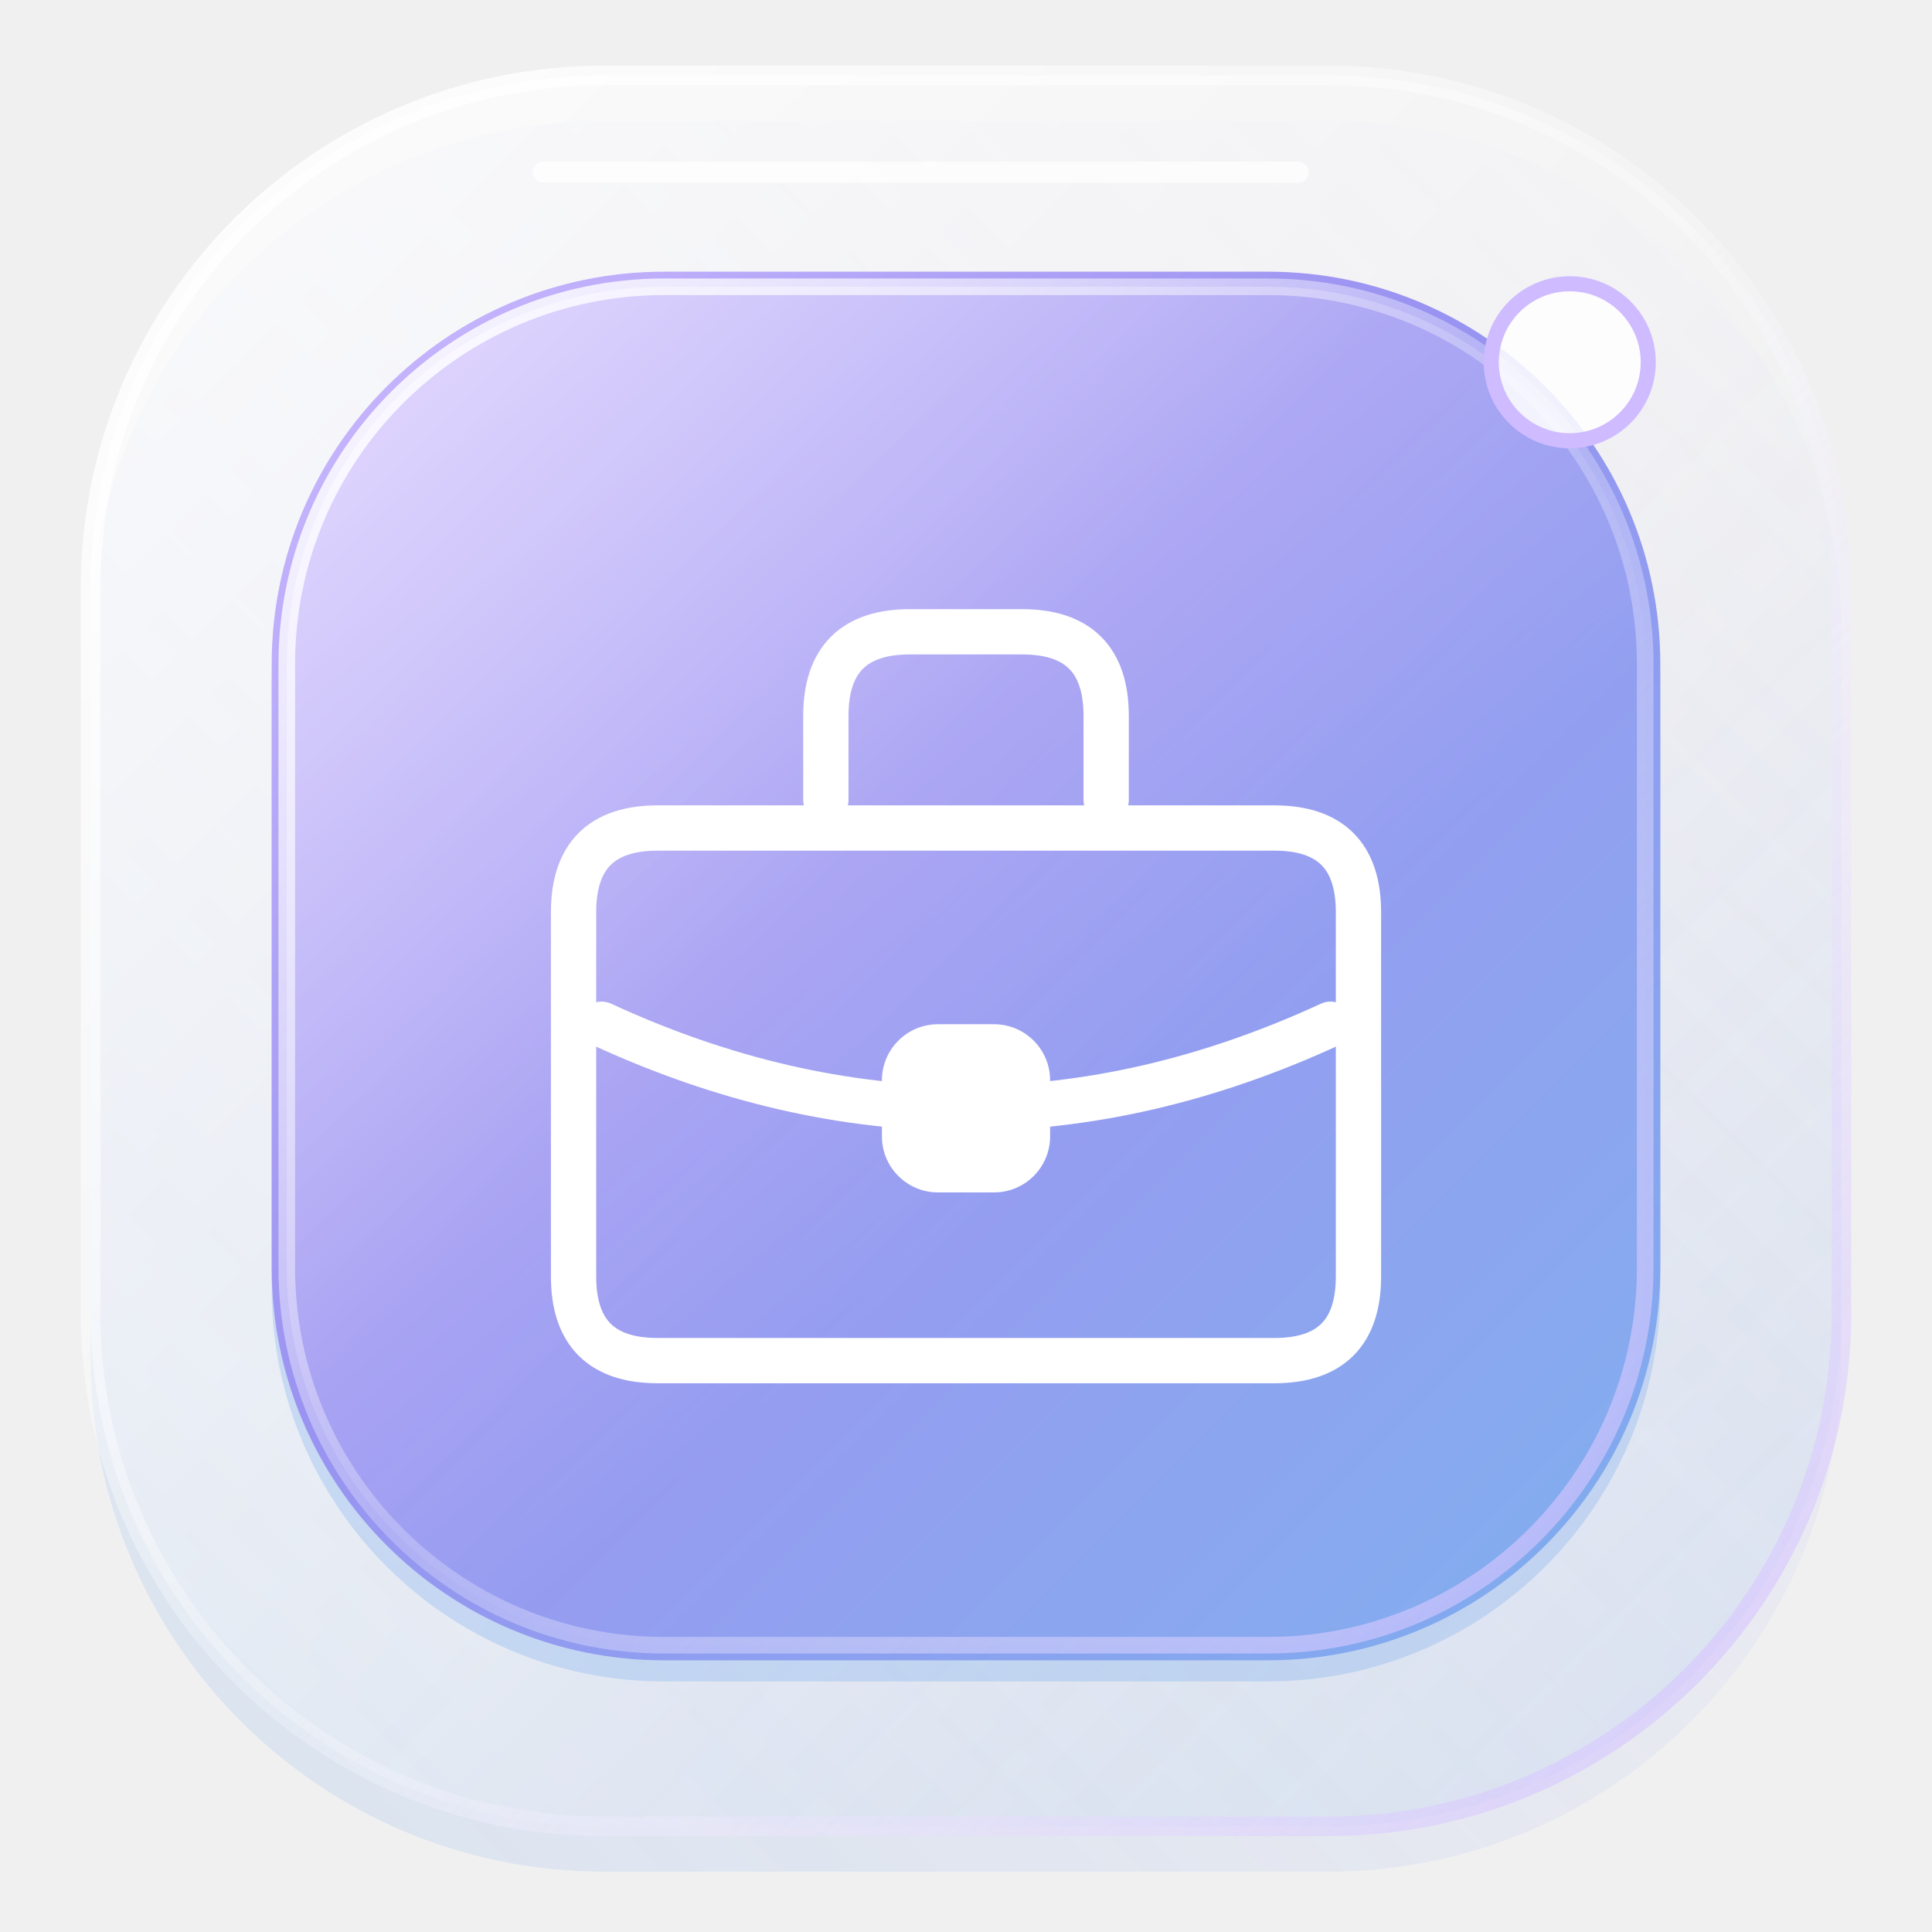
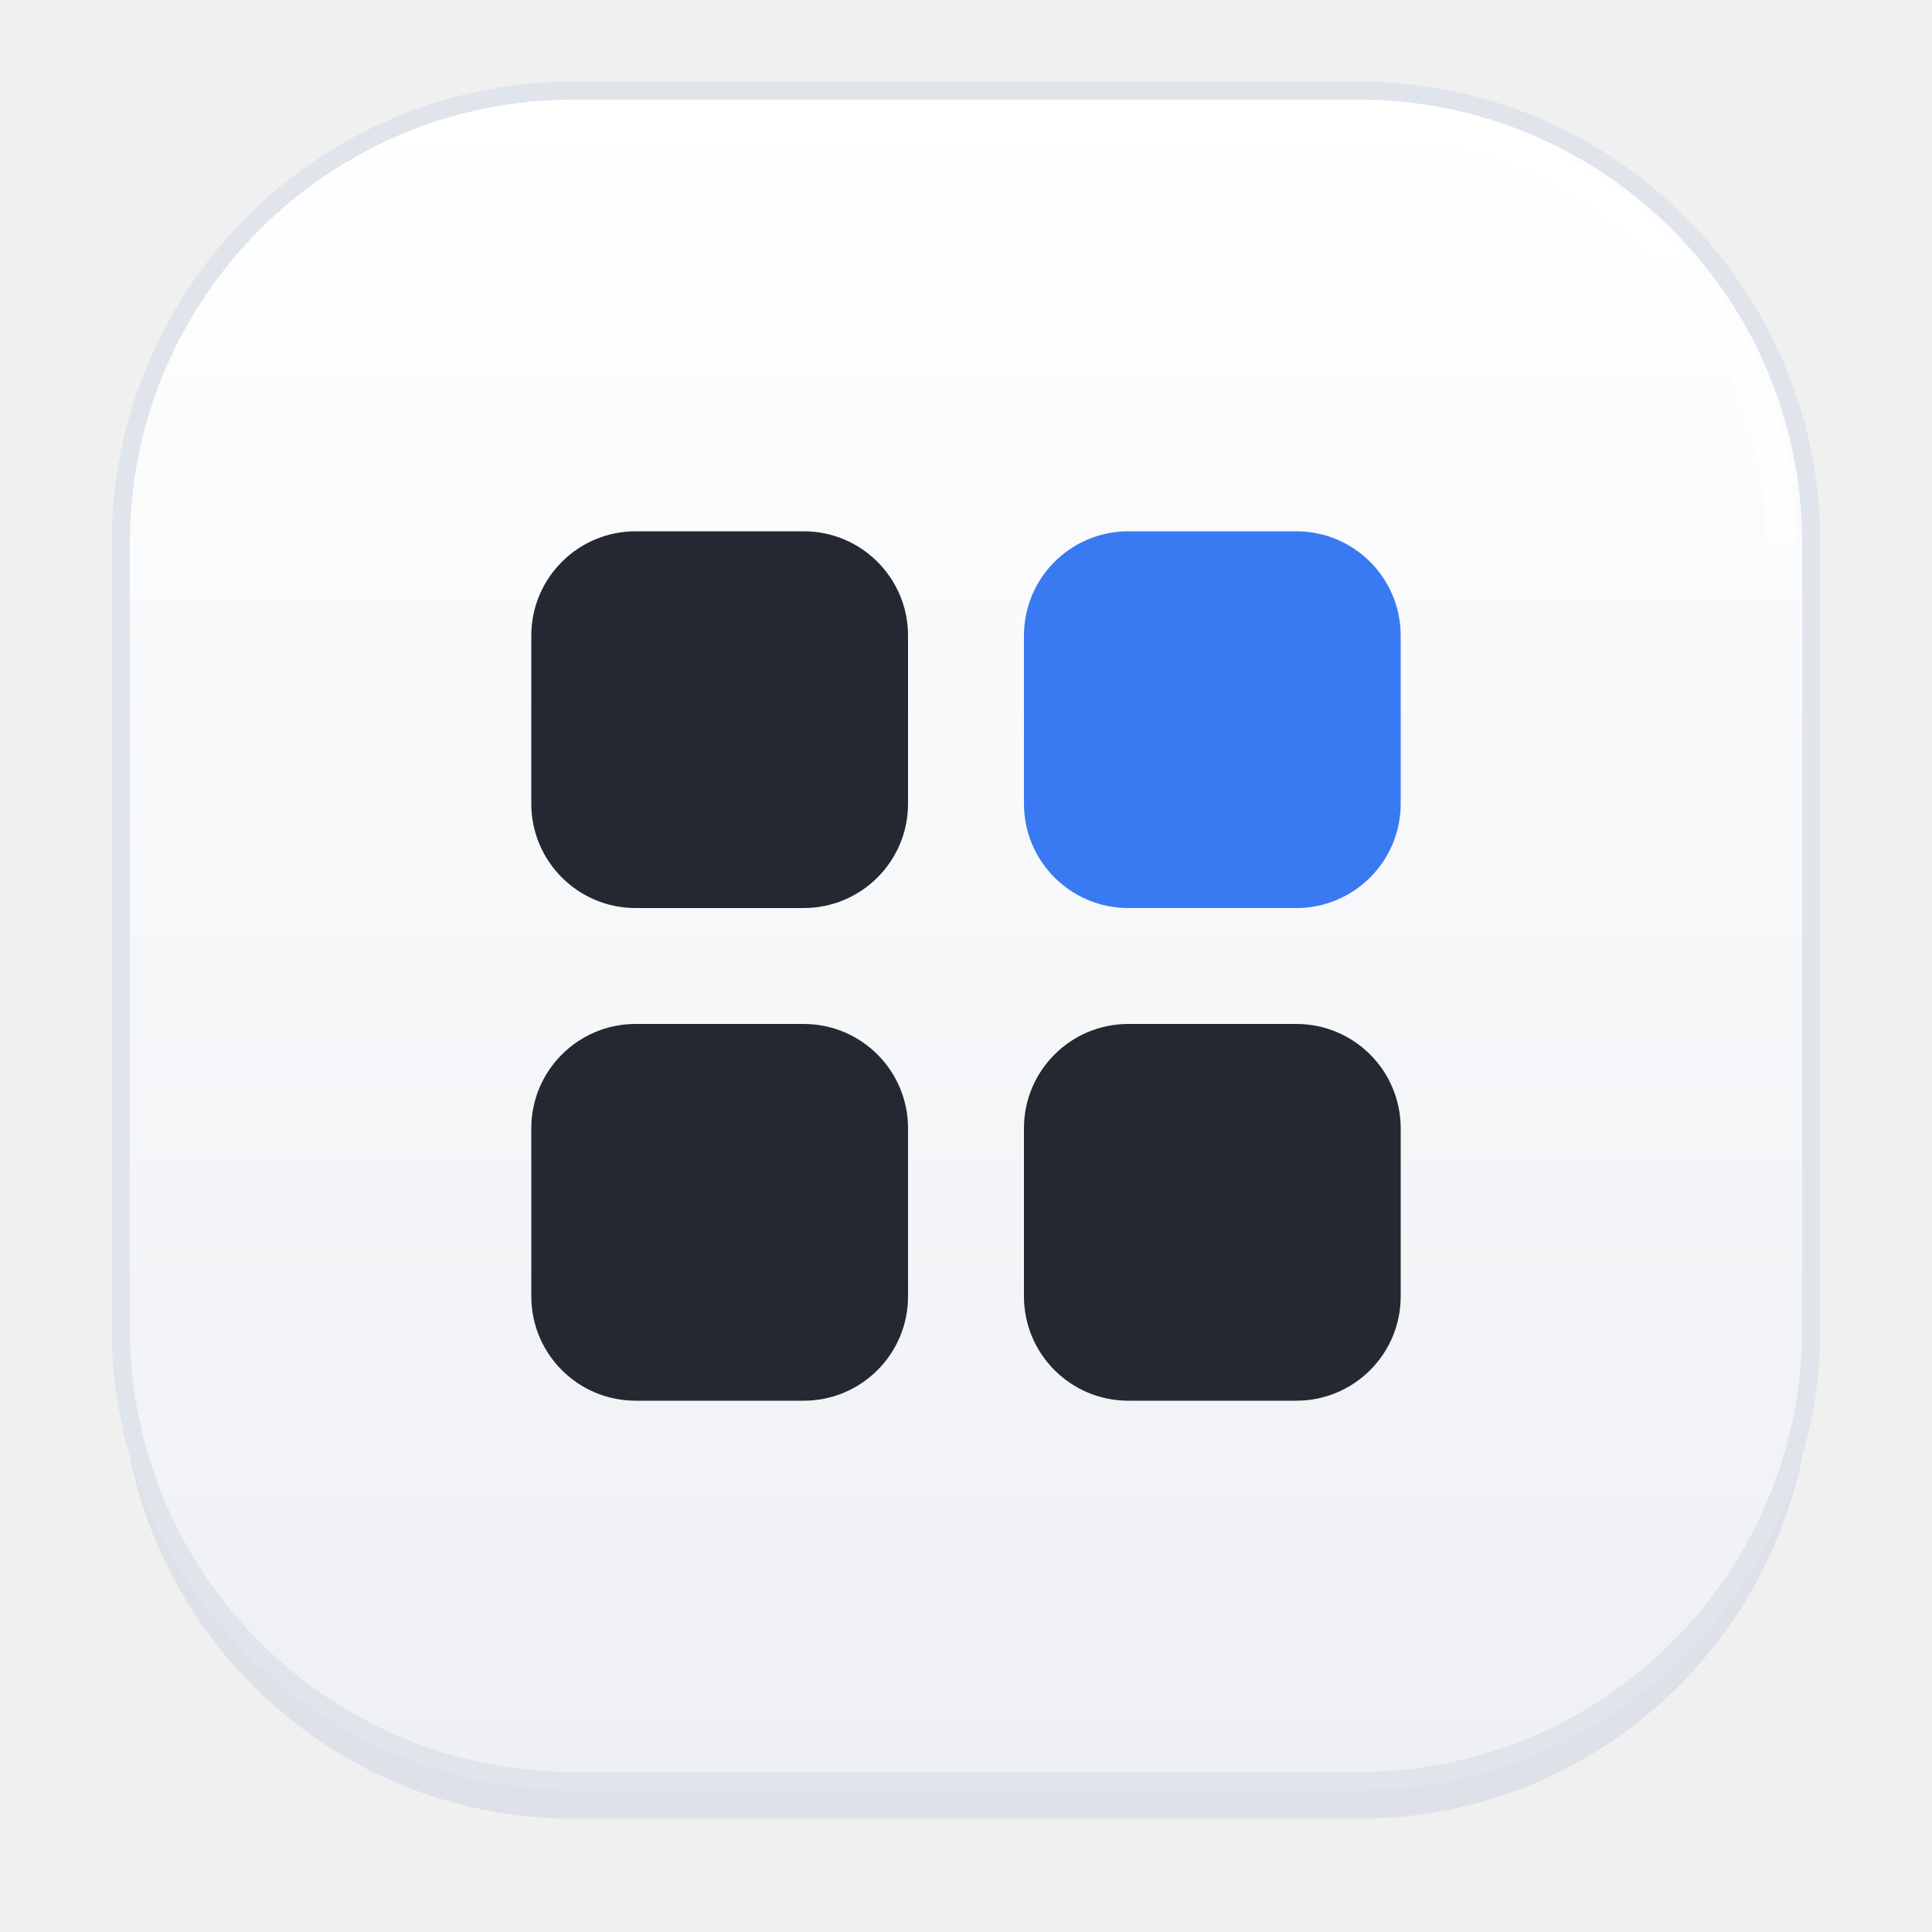
<svg xmlns="http://www.w3.org/2000/svg" viewBox="0 0 64 64" role="img" aria-label="Business Center">
  <defs>
-     <linearGradient id="v6-business-center-full-color" x1="0" y1="0" x2="1" y2="1">
-       <stop offset="0" stop-color="#CFBBFF" stop-opacity="1" />
-       <stop offset=".42" stop-color="#9A93F1" stop-opacity="1" />
-       <stop offset="1" stop-color="#7DAEEE" stop-opacity="1" />
-     </linearGradient>
-     <linearGradient id="v6-business-center-full-edge" x1="0" y1="0" x2="1" y2="1">
-       <stop offset="0" stop-color="#fff" stop-opacity="0.95" />
-       <stop offset=".5" stop-color="#fff" stop-opacity="0.24" />
-       <stop offset="1" stop-color="#CFBBFF" stop-opacity="0.7" />
-     </linearGradient>
-     <linearGradient id="v6-business-center-full-glass" x1="0" y1="0" x2="1" y2="1">
-       <stop offset="0" stop-color="#fff" stop-opacity="0.8" />
-       <stop offset=".55" stop-color="#fff" stop-opacity="0.18" />
-       <stop offset="1" stop-color="#7DAEEE" stop-opacity="0.14" />
-     </linearGradient>
-     <linearGradient id="v6-business-center-full-light" x1="0" y1="0" x2=".85" y2="1">
-       <stop offset="0" stop-color="#fff" stop-opacity="0.5" />
-       <stop offset=".65" stop-color="#fff" stop-opacity="0.025" />
-     </linearGradient>
-     <linearGradient id="v6-business-center-full-foot" x1="0" y1="1" x2="1" y2="0">
-       <stop offset="0" stop-color="#7DAEEE" stop-opacity="0.2" />
-       <stop offset="1" stop-color="#CFBBFF" stop-opacity="0.03" />
+     <linearGradient id="surface" x1="0" y1="0" x2="0" y2="1">
+       <stop stop-color="#FFFFFF" />
+       <stop offset="1" stop-color="#EEF0F4" />
    </linearGradient>
  </defs>
-   <rect x="3" y="4" width="58" height="58" rx="17" fill="url(#v6-business-center-full-foot)" />
-   <rect x="3" y="2.5" width="58" height="58" rx="17" fill="url(#v6-business-center-full-glass)" stroke="url(#v6-business-center-full-edge)" stroke-width=".65" />
-   <rect x="9" y="9.7" width="46" height="46" rx="13" fill="#7DAEEE" opacity=".32" />
-   <rect x="9" y="9" width="46" height="46" rx="13" fill="url(#v6-business-center-full-color)" />
-   <rect x="9.5" y="9.5" width="45" height="45" rx="12.5" fill="url(#v6-business-center-full-light)" stroke="url(#v6-business-center-full-edge)" stroke-width=".55" />
-   <path d="M18 5.7H43" fill="none" stroke="#fff" stroke-opacity=".75" stroke-width=".7" stroke-linecap="round" />
-   <circle cx="52" cy="12" r="2.6" fill="#fff" fill-opacity=".86" stroke="#CFBBFF" stroke-width=".5" />
-   <g transform="translate(17.1429 17.2143) scale(0.9286)" color="#fff" fill="currentColor">
-     <path d="M5 11h22q3 0 3 3v13q0 3-3 3H5q-3 0-3-3V14q0-3 3-3ZM11 10V7q0-3 3-3h4q3 0 3 3v3M3 18q13 6 26 0" fill="none" stroke="currentColor" stroke-width="1.615" stroke-linecap="round" stroke-linejoin="round" />
-     <rect x="13" y="18" width="6" height="6" rx="2" fill="currentColor" />
+   <rect x="4" y="4.25" width="56" height="56" rx="15" fill="#DEE2E8" />
+   <rect x="4" y="3" width="56" height="56" rx="15" fill="url(#surface)" stroke="#E0E4EB" stroke-width=".6" />
+   <path d="M19 4h26a14 14 0 0 1 14 14" fill="none" stroke="#FFFFFF" stroke-width="1" opacity=".65" />
+   <g>
+     <g transform="translate(1.28 1.28) scale(.96)">
+       <g fill="#242831">
+         <rect x="17" y="17" width="13" height="13" rx="3.6" />
+         <rect x="17" y="34" width="13" height="13" rx="3.6" />
+         <rect x="34" y="34" width="13" height="13" rx="3.6" />
+       </g>
+       <rect x="34" y="17" width="13" height="13" rx="3.6" fill="#397AF2" />
+     </g>
  </g>
</svg>
